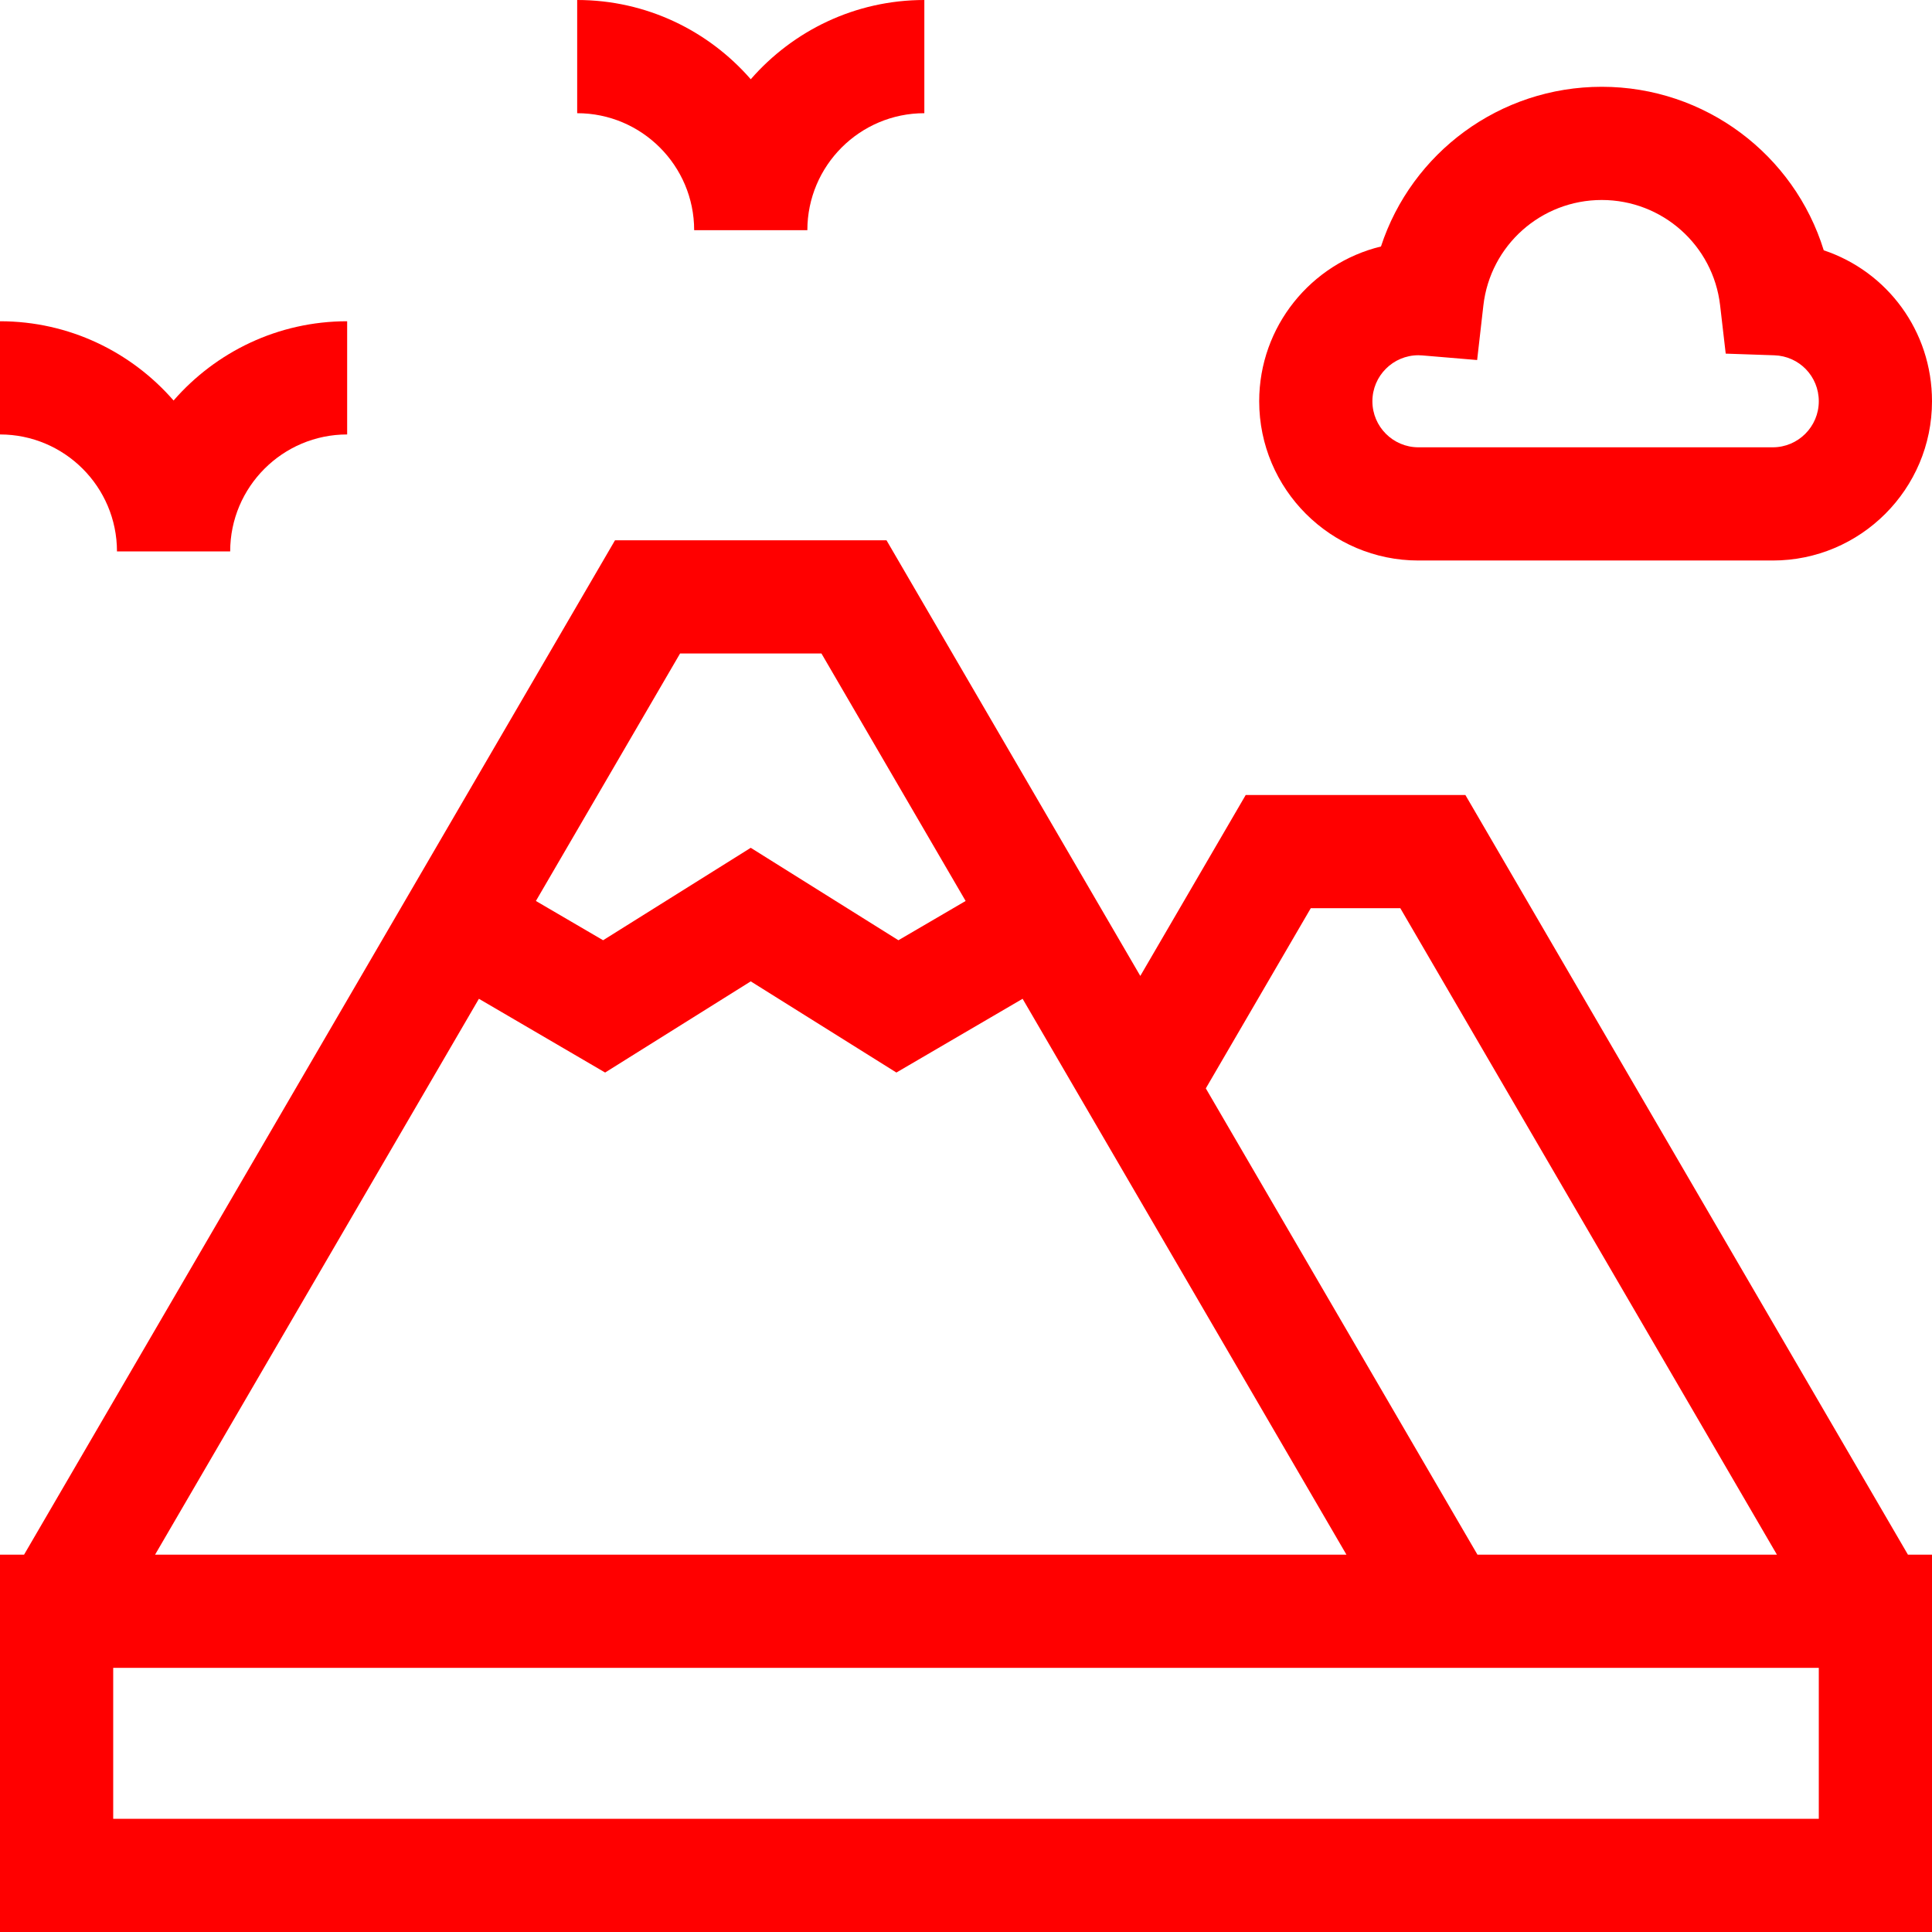
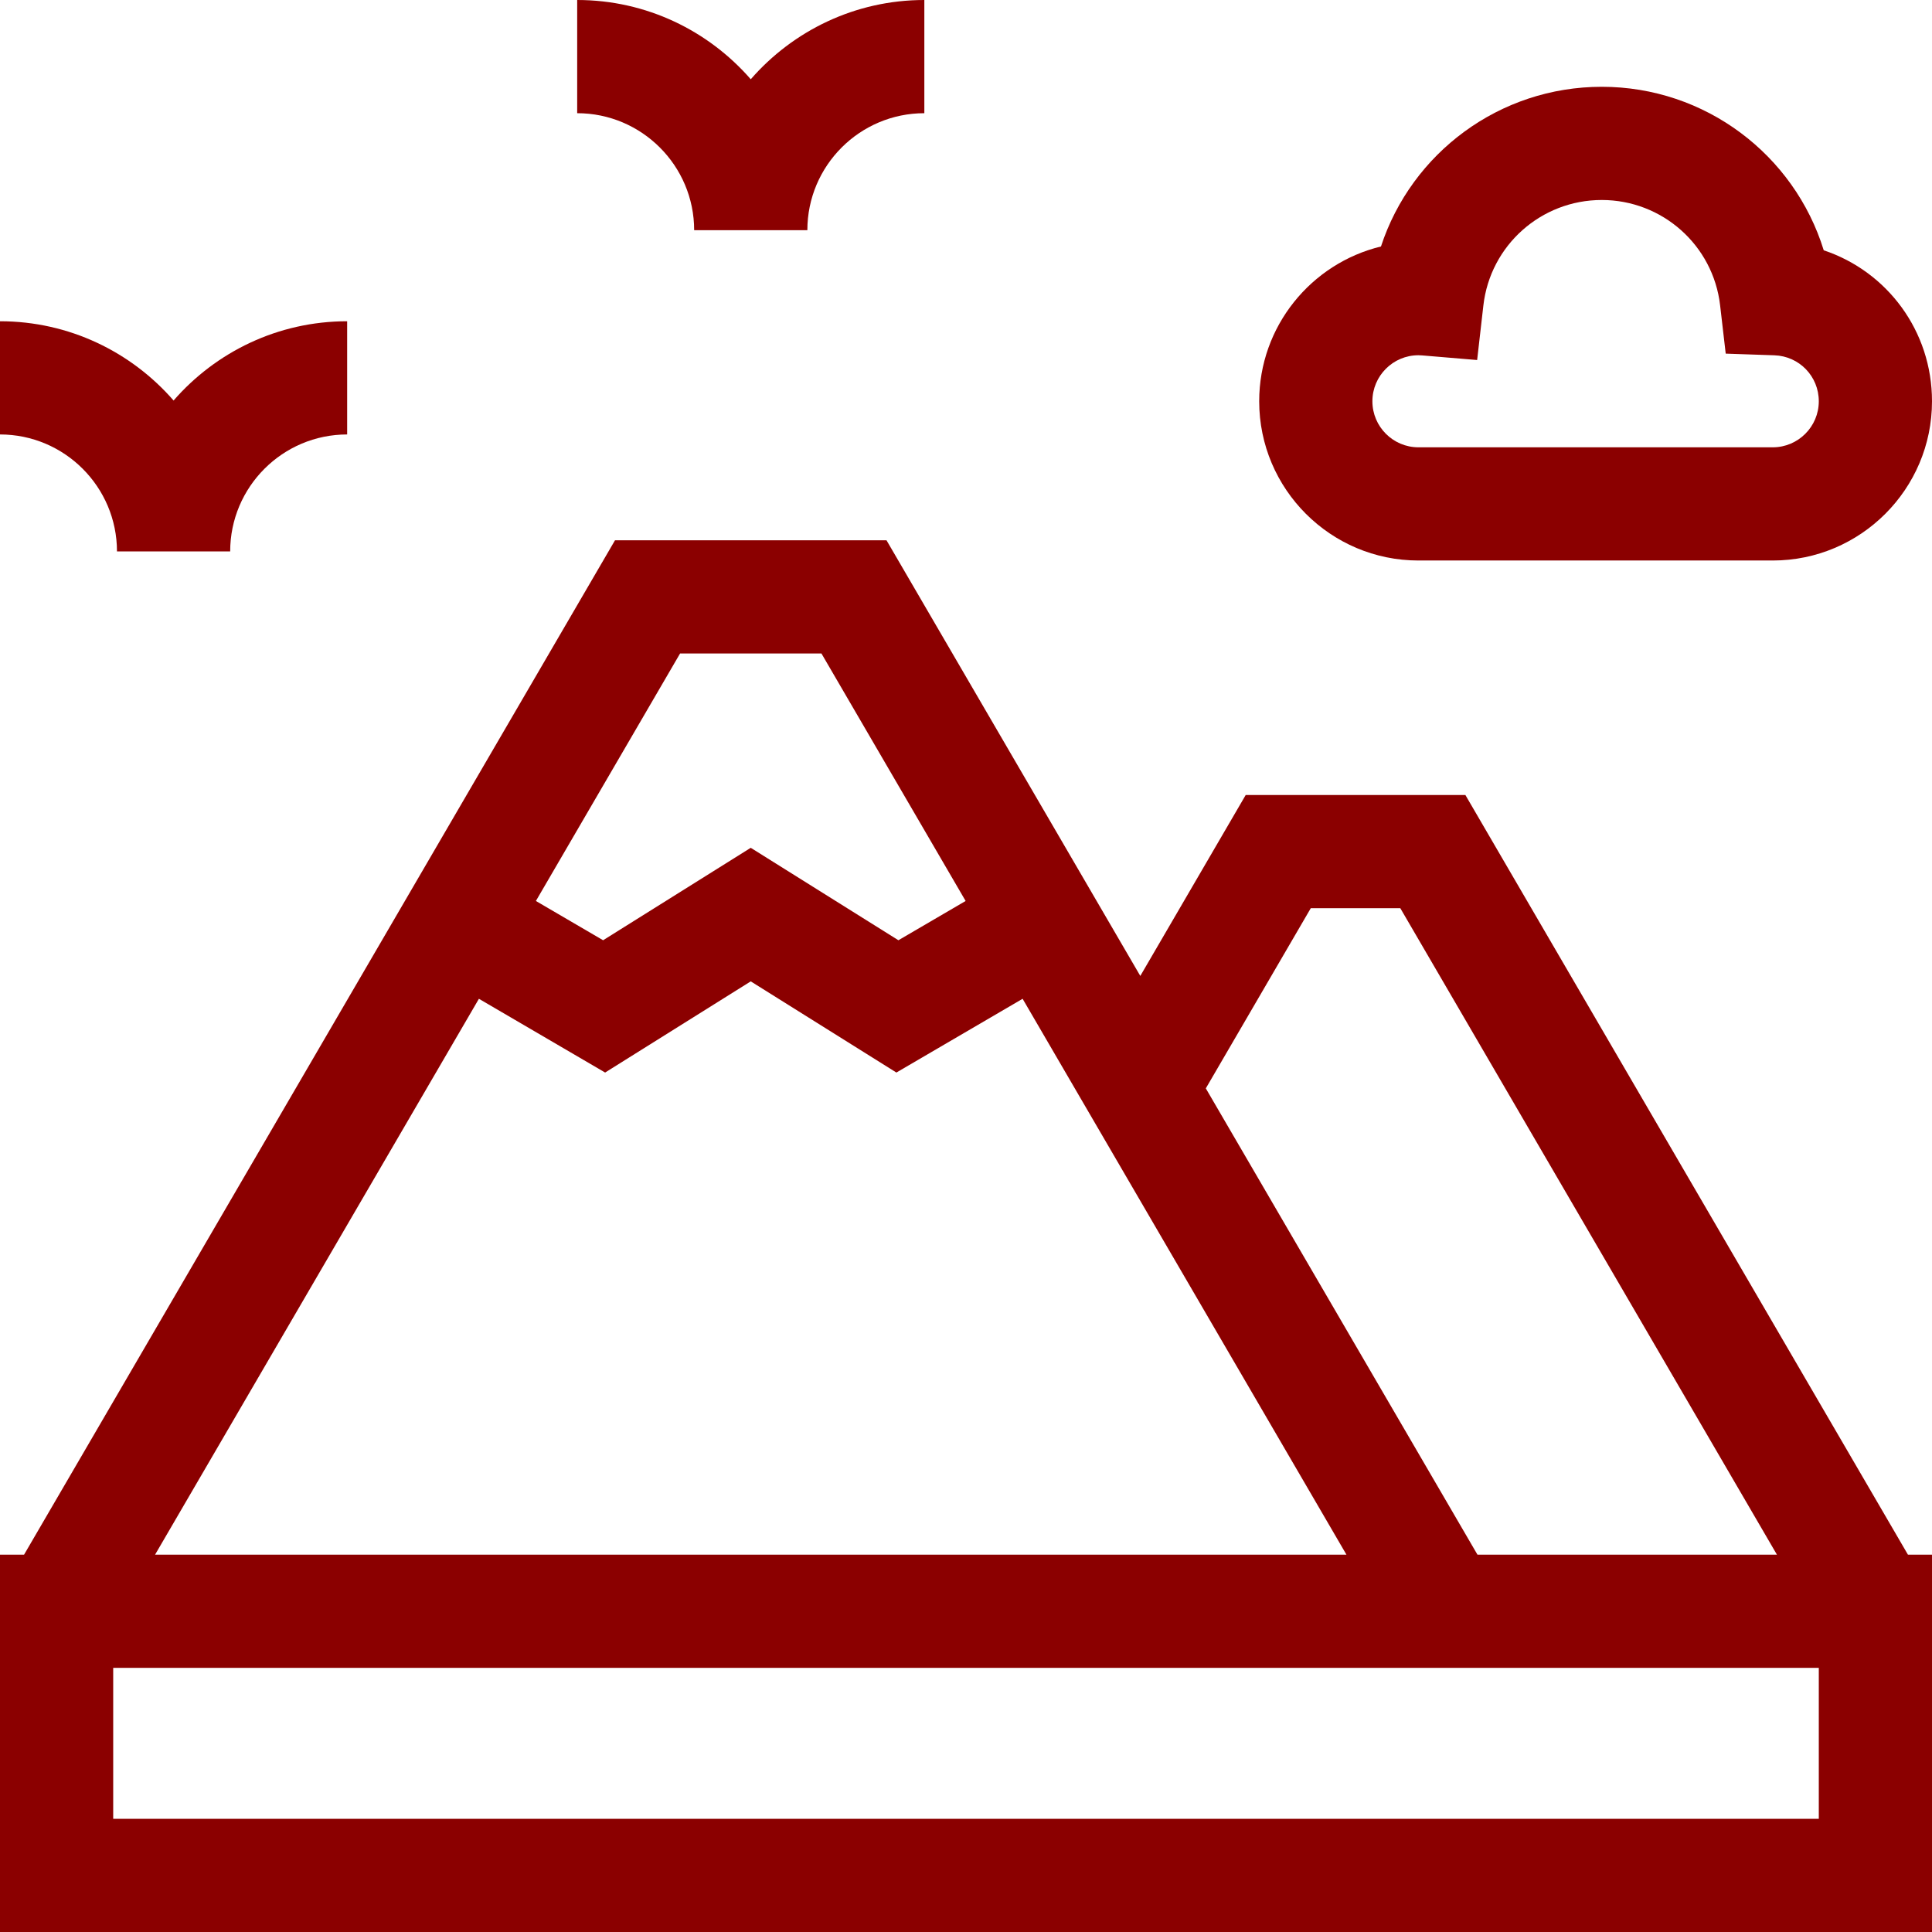
<svg xmlns="http://www.w3.org/2000/svg" id="Capa_1" enable-background="new 0 0 512 512" height="512" viewBox="0 0 512 512" width="512">
-   <g style="fill: red;">
+   <g style="fill: darkRed;">
    <path d="m388.341 210.685h-58.216l-27.933 47.948-67.257-115.448h-71.954l-156.602 268.815h-6.379v100h512v-100h-6.379zm-40.973 30h23.731l99.803 171.315h-79.362l-71.987-123.569zm-167.143-67.501h37.469l38.207 65.583-17.814 10.408-39.132-24.498-39.126 24.497-17.81-10.407zm-53.309 91.506 33.448 19.544 38.591-24.162 38.595 24.162 33.452-19.545 85.818 147.311h-315.722zm355.084 217.31h-452v-40h452z" />
    <path d="m375.899 148.541h93.901c23.269 0 42.2-18.931 42.2-42.2 0-18.648-11.904-34.407-28.689-40.009-7.828-25.345-31.418-43.332-58.83-43.332-27.065 0-50.379 17.504-58.51 42.321-18.495 4.477-32.272 21.17-32.272 41.021 0 23.268 18.931 42.199 42.2 42.199zm0-54.399c.293 0 .637.017 1.053.052l14.506 1.218 1.652-14.463c1.82-15.934 15.307-27.949 31.371-27.949 16.036 0 29.519 11.992 31.364 27.894l1.487 12.822 12.9.441c6.599.225 11.768 5.577 11.768 12.184 0 6.727-5.473 12.2-12.2 12.2h-93.901c-6.727 0-12.2-5.473-12.2-12.2s5.473-12.199 12.2-12.199z" />
    <path d="m31 146.135h30c0-17.093 13.907-31 31-31v-30c-18.343 0-34.808 8.15-46 21.005-11.192-12.856-27.657-21.005-46-21.005v30c17.093 0 31 13.907 31 31z" />
    <path d="m183.959 61h30c0-17.093 13.907-31 31-31v-30c-18.343 0-34.808 8.15-46 21.005-11.192-12.855-27.657-21.005-46-21.005v30c17.093 0 31 13.907 31 31z" />
  </g>
</svg>
